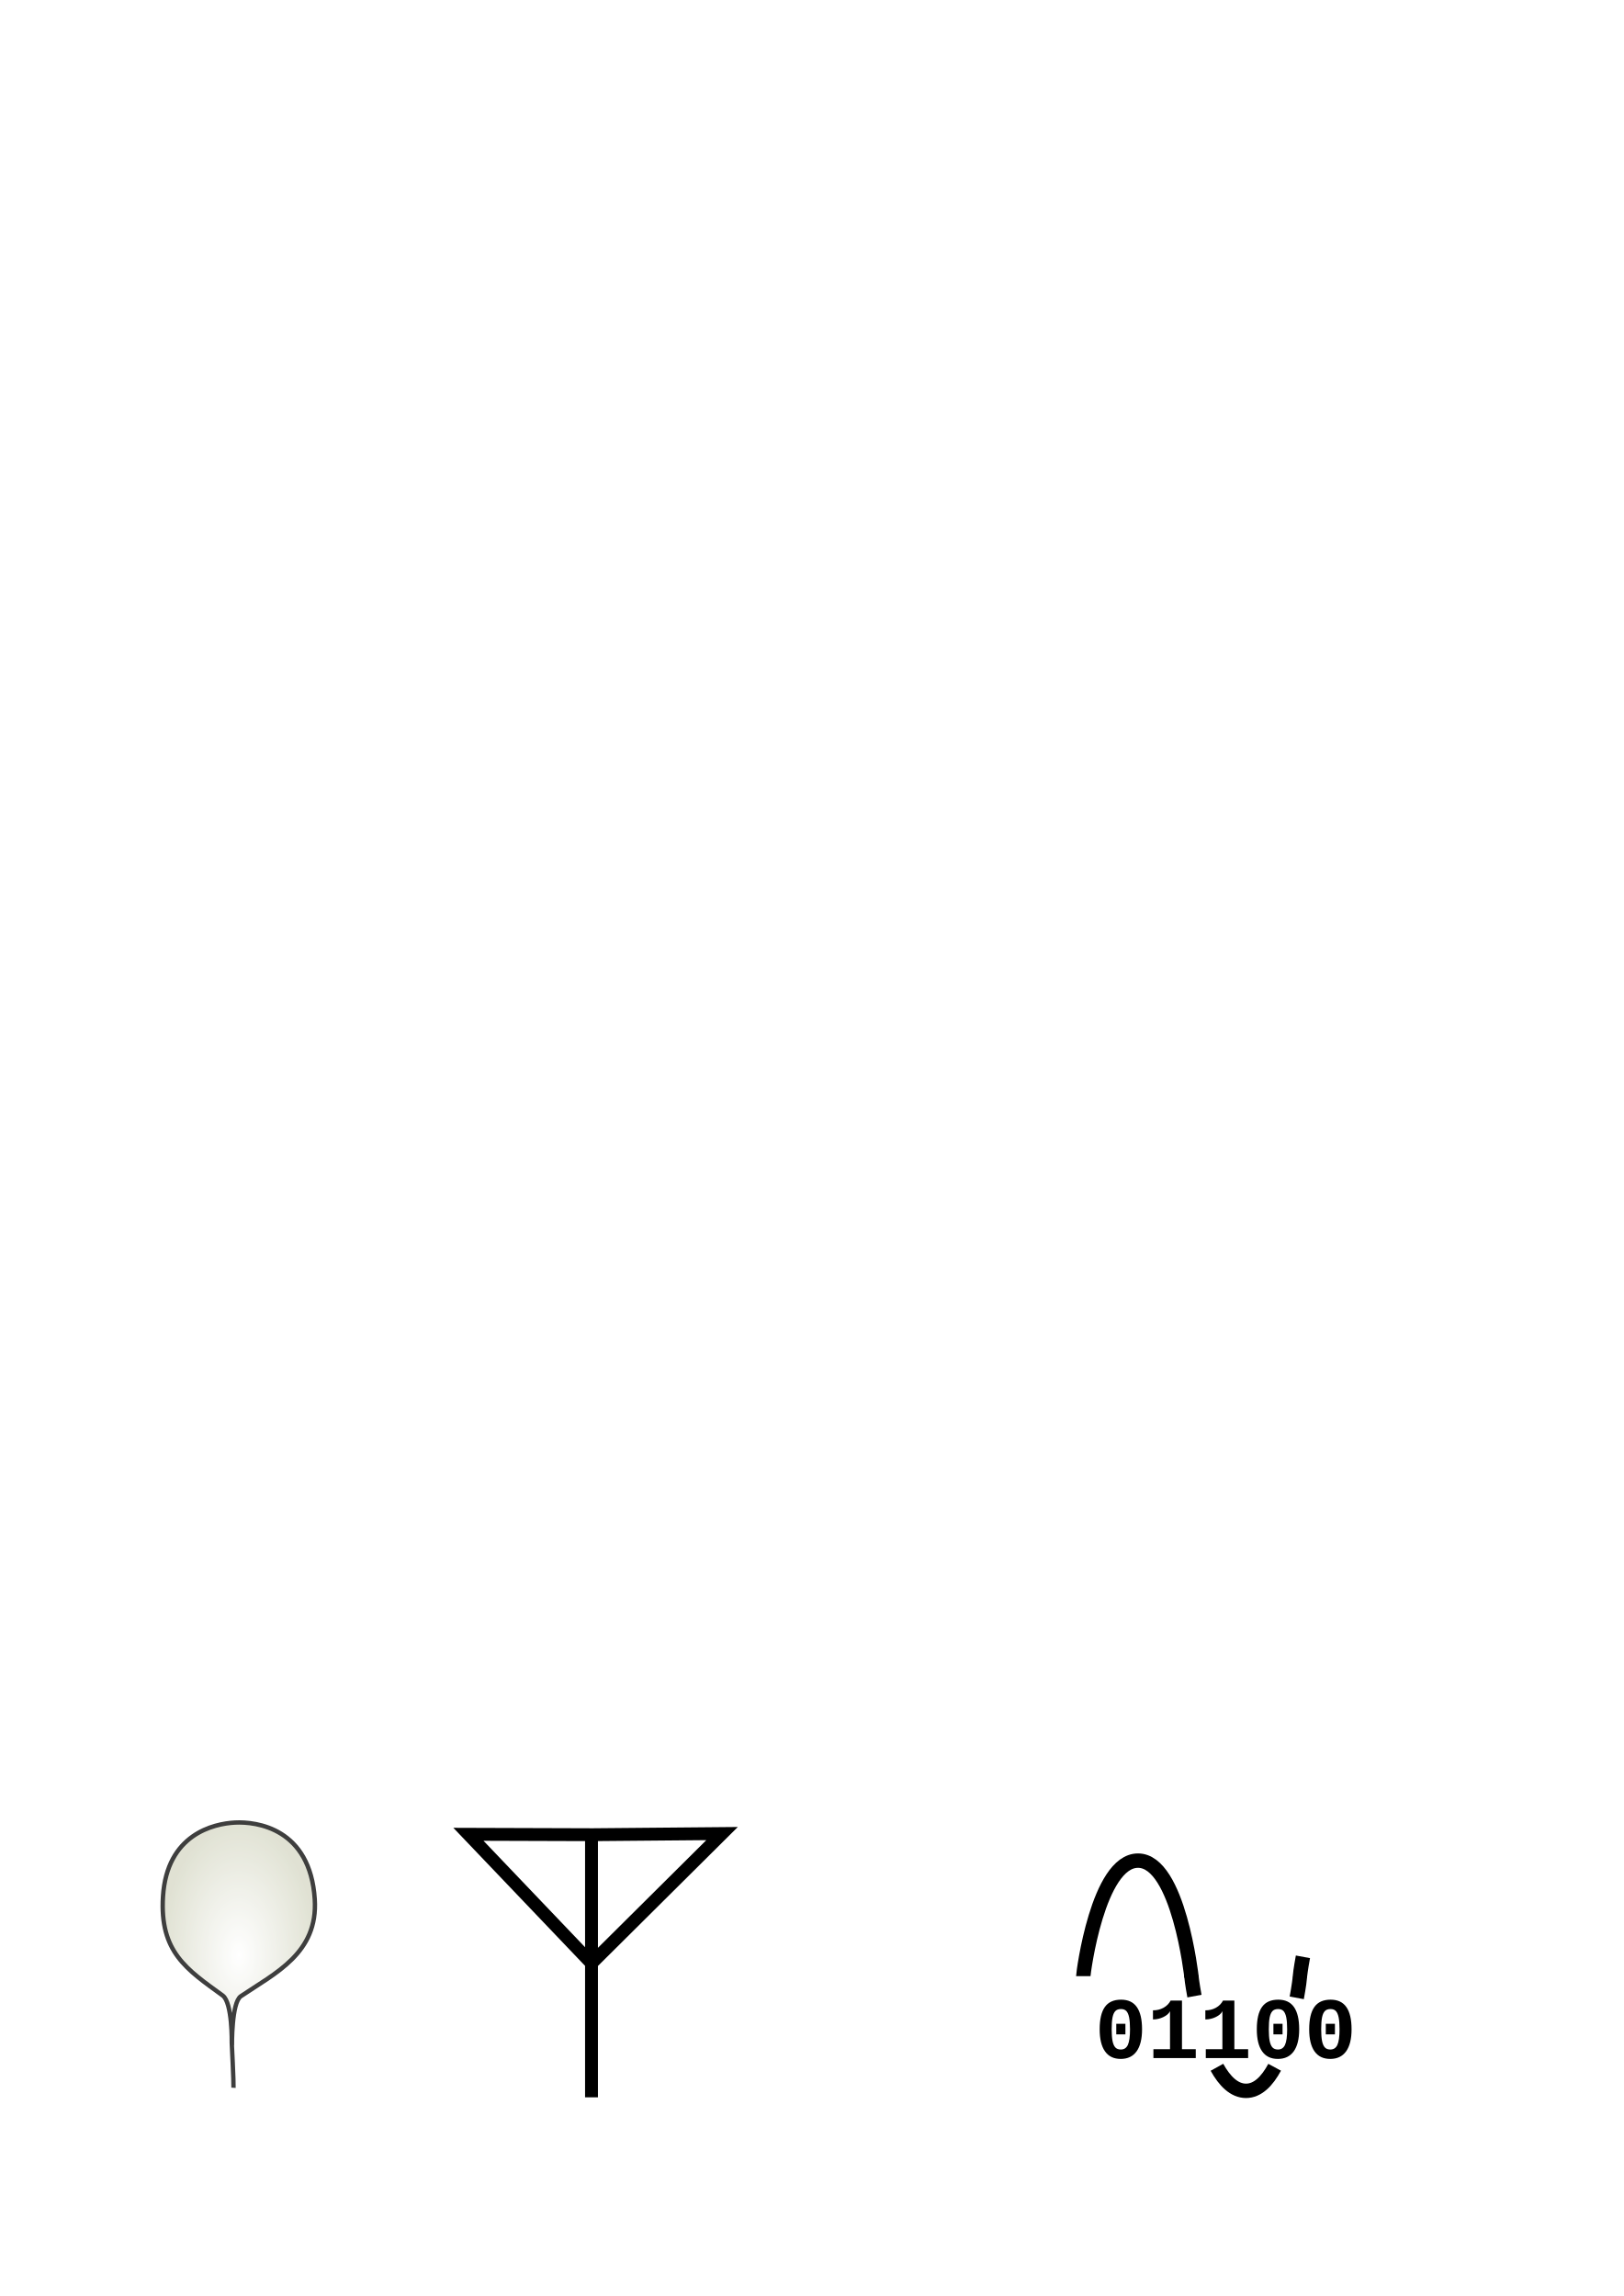
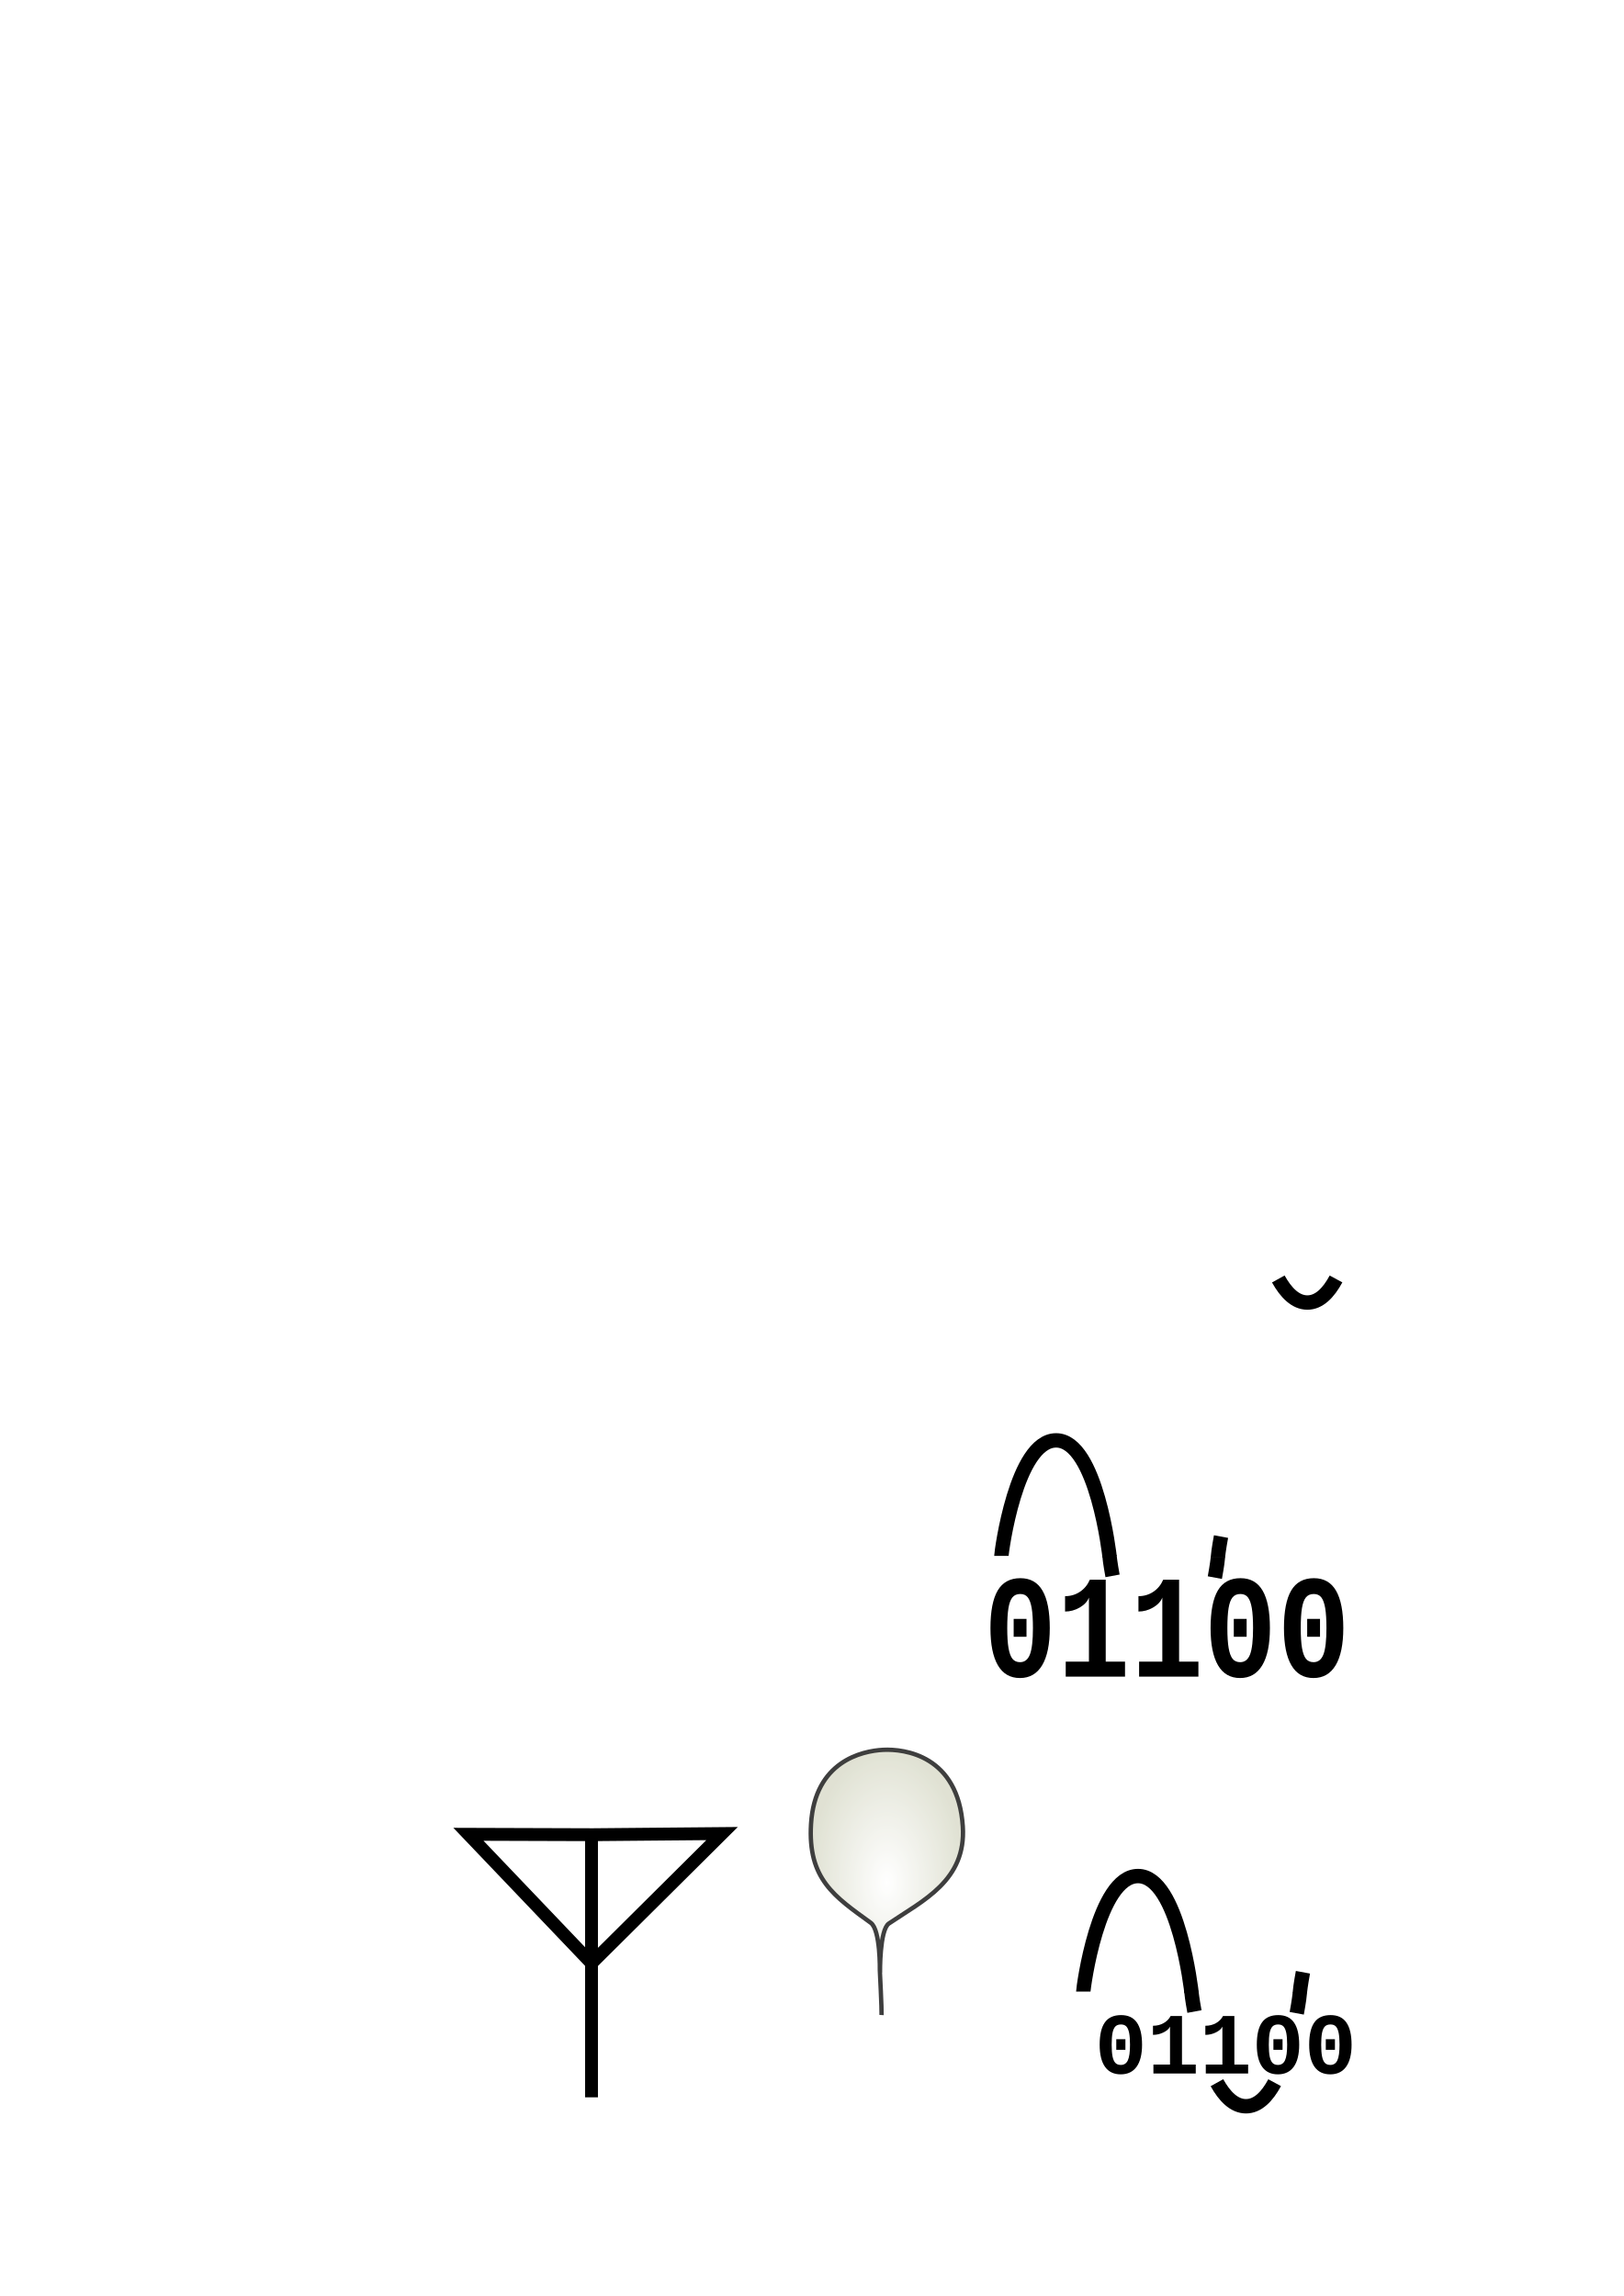
<svg xmlns="http://www.w3.org/2000/svg" xmlns:ns1="http://www.openswatchbook.org/uri/2009/osb" xmlns:xlink="http://www.w3.org/1999/xlink" width="744.094" height="1052.362" id="svg2" version="1.1">
  <defs id="defs4">
    <linearGradient id="linearGradient5267" ns1:paint="solid">
      <stop style="stop-color:#000000;stop-opacity:1;" offset="0" id="stop5269" />
    </linearGradient>
    <linearGradient id="linearGradient5251" ns1:paint="solid">
      <stop style="stop-color:#ff5555;stop-opacity:1;" offset="0" id="stop5253" />
    </linearGradient>
    <linearGradient id="linearGradient5235">
      <stop style="stop-color:#ffffff;stop-opacity:1;" offset="0" id="stop5237" />
      <stop style="stop-color:#d6d8c5;stop-opacity:1;" offset="1" id="stop5239" />
    </linearGradient>
-     <radialGradient xlink:href="#linearGradient5235" id="radialGradient5289" cx="109.437" cy="896.122" fx="109.437" fy="896.122" r="35.409" gradientTransform="matrix(1,0,0,1.73134,0,-655.3697)" gradientUnits="userSpaceOnUse" />
+     <radialGradient xlink:href="#linearGradient5235" id="radialGradient5289" cx="109.437" cy="896.122" fx="109.437" fy="896.122" r="35.409" gradientTransform="matrix(1,0,0,1.73134,296.9848,-688.7048)" gradientUnits="userSpaceOnUse" />
  </defs>
-   <g id="layer1">
-     <path style="opacity:0.757;fill:url(#radialGradient5289);fill-opacity:1;stroke:#000000;stroke-width:2;stroke-linecap:butt;stroke-linejoin:miter;stroke-miterlimit:4;stroke-opacity:1;stroke-dasharray:none" d="m 107.01,956.927 c 0.13,-2.289 -0.795,-20.5 -0.795,-20.5 0,0 0.329,-18.534 -4.157,-21.786 C 85.491,902.628 73.121,894.645 74.691,869.278 76.459,840.73 97.927,835.866 107.687,835.364 c 9.851,-0.507 34.441,2.59 36.555,35.139 1.61,24.783 -18.288,33.919 -33.88,44.468 -4.298,2.908 -4.054,22.526 -4.054,22.526" id="path3015" />
-     <path style="fill:none;stroke:#000000;stroke-width:5.9;stroke-linecap:butt;stroke-linejoin:miter;stroke-opacity:1;stroke-miterlimit:4;stroke-dasharray:none" d="m 271.071,961.291 0,-120.357 59.834,-0.527 -59.834,59.455 -56.407,-59.116 56.418,0.181" id="path3002" />
-     <path style="fill:none;stroke:#000000;stroke-width:6.6;stroke-linecap:butt;stroke-linejoin:miter;stroke-opacity:1;stroke-miterlimit:4;stroke-dasharray:none" d="m 496.445,905.766 c 0,-1.668 6.727,-52.925 25.055,-52.955 18.615,-0.03 24.533,53.351 24.533,53.351" id="path3003" />
-     <path style="fill:none;stroke:#000000;stroke-width:6.6;stroke-linecap:butt;stroke-linejoin:miter;stroke-opacity:1;stroke-miterlimit:4;stroke-dasharray:none" d="M 557.686 947.522 C 561.197 953.853 565.593 958.315 570.997 958.324 C 576.384 958.333 580.708 953.868 584.133 947.519 " id="path3864" />
-     <path style="fill:none;stroke:#000000;stroke-width:6.6;stroke-linecap:butt;stroke-linejoin:miter;stroke-opacity:1;stroke-miterlimit:4;stroke-dasharray:none" d="M 545.942 905.37 C 545.942 905.802 546.394 909.565 547.383 914.905 " id="path3003-1" />
-     <path style="fill:none;stroke:#000000;stroke-width:6.6;stroke-linecap:butt;stroke-linejoin:miter;stroke-miterlimit:4;stroke-opacity:1;stroke-dasharray:none" d="m 595.7,906.173 c 0,0.432 -0.452,4.196 -1.44,9.535" id="path3003-1-0" />
-     <path style="fill:none;stroke:#000000;stroke-width:6.6;stroke-linecap:butt;stroke-linejoin:miter;stroke-miterlimit:4;stroke-opacity:1;stroke-dasharray:none" d="m 595.655,906.436 c 0,-0.432 0.452,-4.196 1.44,-9.535" id="path3003-1-0-2" />
+   <g id="layer1" style="display:inline">
+     <path style="opacity:0.757;fill:url(#radialGradient5289);fill-opacity:1;stroke:#000000;stroke-width:2;stroke-linecap:butt;stroke-linejoin:miter;stroke-miterlimit:4;stroke-opacity:1;stroke-dasharray:none" d="m 403.995,923.592 c 0.13,-2.289 -0.795,-20.5 -0.795,-20.5 0,0 0.329,-18.534 -4.157,-21.786 -16.567,-12.013 -28.937,-19.996 -27.366,-45.363 1.768,-28.548 23.236,-33.411 32.995,-33.914 9.851,-0.507 34.441,2.59 36.555,35.139 1.61,24.783 -18.288,33.919 -33.88,44.468 -4.298,2.908 -4.054,22.526 -4.054,22.526" id="path3015" />
+     <path style="fill:none;stroke:#000000;stroke-width:5.9;stroke-linecap:butt;stroke-linejoin:miter;stroke-miterlimit:4;stroke-opacity:1;stroke-dasharray:none" d="m 271.071,961.291 0,-120.357 59.834,-0.527 -59.834,59.455 -56.407,-59.116 56.418,0.181" id="path3002" />
+     <path style="fill:none;stroke:#000000;stroke-width:6.6;stroke-linecap:butt;stroke-linejoin:miter;stroke-miterlimit:4;stroke-opacity:1;stroke-dasharray:none" d="m 496.445,912.838 c 0,-1.668 6.727,-52.925 25.055,-52.955 18.615,-0.03 24.533,53.351 24.533,53.351" id="path3003" />
+     <path style="fill:none;stroke:#000000;stroke-width:6.6;stroke-linecap:butt;stroke-linejoin:miter;stroke-miterlimit:4;stroke-opacity:1;stroke-dasharray:none" d="m 557.686,954.593 c 3.512,6.331 7.907,10.794 13.311,10.802 5.387,0.009 9.711,-4.456 13.136,-10.806" id="path3864" />
+     <path style="fill:none;stroke:#000000;stroke-width:6.6;stroke-linecap:butt;stroke-linejoin:miter;stroke-miterlimit:4;stroke-opacity:1;stroke-dasharray:none" d="m 545.942,912.441 c 0,0.432 0.452,4.196 1.44,9.535" id="path3003-1" />
+     <path style="fill:none;stroke:#000000;stroke-width:6.6;stroke-linecap:butt;stroke-linejoin:miter;stroke-miterlimit:4;stroke-opacity:1;stroke-dasharray:none" d="m 595.7,913.244 c 0,0.432 -0.452,4.196 -1.44,9.535" id="path3003-1-0" />
+     <path style="fill:none;stroke:#000000;stroke-width:6.6;stroke-linecap:butt;stroke-linejoin:miter;stroke-miterlimit:4;stroke-opacity:1;stroke-dasharray:none" d="m 595.655,913.507 c 0,-0.432 0.452,-4.196 1.44,-9.535" id="path3003-1-0-2" />
  </g>
  <g id="layer2" style="display:inline">
-     <text xml:space="preserve" style="font-size:40px;font-style:normal;font-weight:normal;line-height:661%;letter-spacing:0px;word-spacing:0px;fill:#000000;fill-opacity:1;stroke:none;font-family:Sans" x="501.664" y="943.305" id="text3791">
-       <tspan id="tspan3793" x="501.664" y="943.305" style="font-style:normal;font-variant:normal;font-weight:bold;font-stretch:normal;line-height:661%;font-family:Courier New;-inkscape-font-specification:Courier New Bold">01100</tspan>
+     <text xml:space="preserve" style="font-size:40px;font-style:normal;font-weight:bold;line-height:661%;letter-spacing:0px;word-spacing:0px;fill:#000000;fill-opacity:1;stroke:none;font-family:Sans;-inkscape-font-specification:Courier New Bold" x="501.664" y="950.376" id="text3791">
+       <tspan id="tspan3793" x="501.664" y="950.376" style="font-style:normal;font-variant:normal;font-weight:bold;font-stretch:normal;line-height:661%;font-family:Courier New;-inkscape-font-specification:Courier New Bold">01100</tspan>
+     </text>
+     <path style="fill:none;stroke:#000000;stroke-width:6.6;stroke-linecap:butt;stroke-linejoin:miter;stroke-miterlimit:4;stroke-opacity:1;stroke-dasharray:none" d="m 458.909,713.149 c 0,-1.668 6.727,-52.925 25.055,-52.955 18.615,-0.03 24.533,53.351 24.533,53.351" id="path3003-17" />
+     <path style="fill:none;stroke:#000000;stroke-width:6.6;stroke-linecap:butt;stroke-linejoin:miter;stroke-miterlimit:4;stroke-opacity:1;stroke-dasharray:none" d="m 585.81,586.209 c 3.512,6.331 7.907,10.794 13.311,10.802 5.387,0.009 9.711,-4.456 13.136,-10.806" id="path3864-4" />
+     <path style="fill:none;stroke:#000000;stroke-width:6.6;stroke-linecap:butt;stroke-linejoin:miter;stroke-miterlimit:4;stroke-opacity:1;stroke-dasharray:none" d="m 508.406,712.752 c 0,0.432 0.452,4.196 1.44,9.535" id="path3003-1-09" />
+     <path style="fill:none;stroke:#000000;stroke-width:6.6;stroke-linecap:butt;stroke-linejoin:miter;stroke-miterlimit:4;stroke-opacity:1;stroke-dasharray:none" d="m 558.164,713.556 c 0,0.432 -0.452,4.196 -1.44,9.535" id="path3003-1-0-4" />
+     <path style="fill:none;stroke:#000000;stroke-width:6.6;stroke-linecap:butt;stroke-linejoin:miter;stroke-miterlimit:4;stroke-opacity:1;stroke-dasharray:none" d="m 558.119,713.819 c 0,-0.432 0.452,-4.196 1.44,-9.535" id="path3003-1-0-2-8" />
+     <text xml:space="preserve" style="font-size:61.474px;font-style:normal;font-weight:bold;line-height:661%;letter-spacing:0px;word-spacing:0px;fill:#000000;fill-opacity:1;stroke:none;display:inline;font-family:Sans;-inkscape-font-specification:Courier New Bold" x="494.442" y="700.47" id="text3791-8" transform="scale(0.911514,1.097076)">
+       <tspan id="tspan3793-2" x="494.442" y="700.47" style="font-style:normal;font-variant:normal;font-weight:bold;font-stretch:normal;line-height:661%;font-family:Courier New;-inkscape-font-specification:Courier New Bold">01100</tspan>
    </text>
  </g>
</svg>
